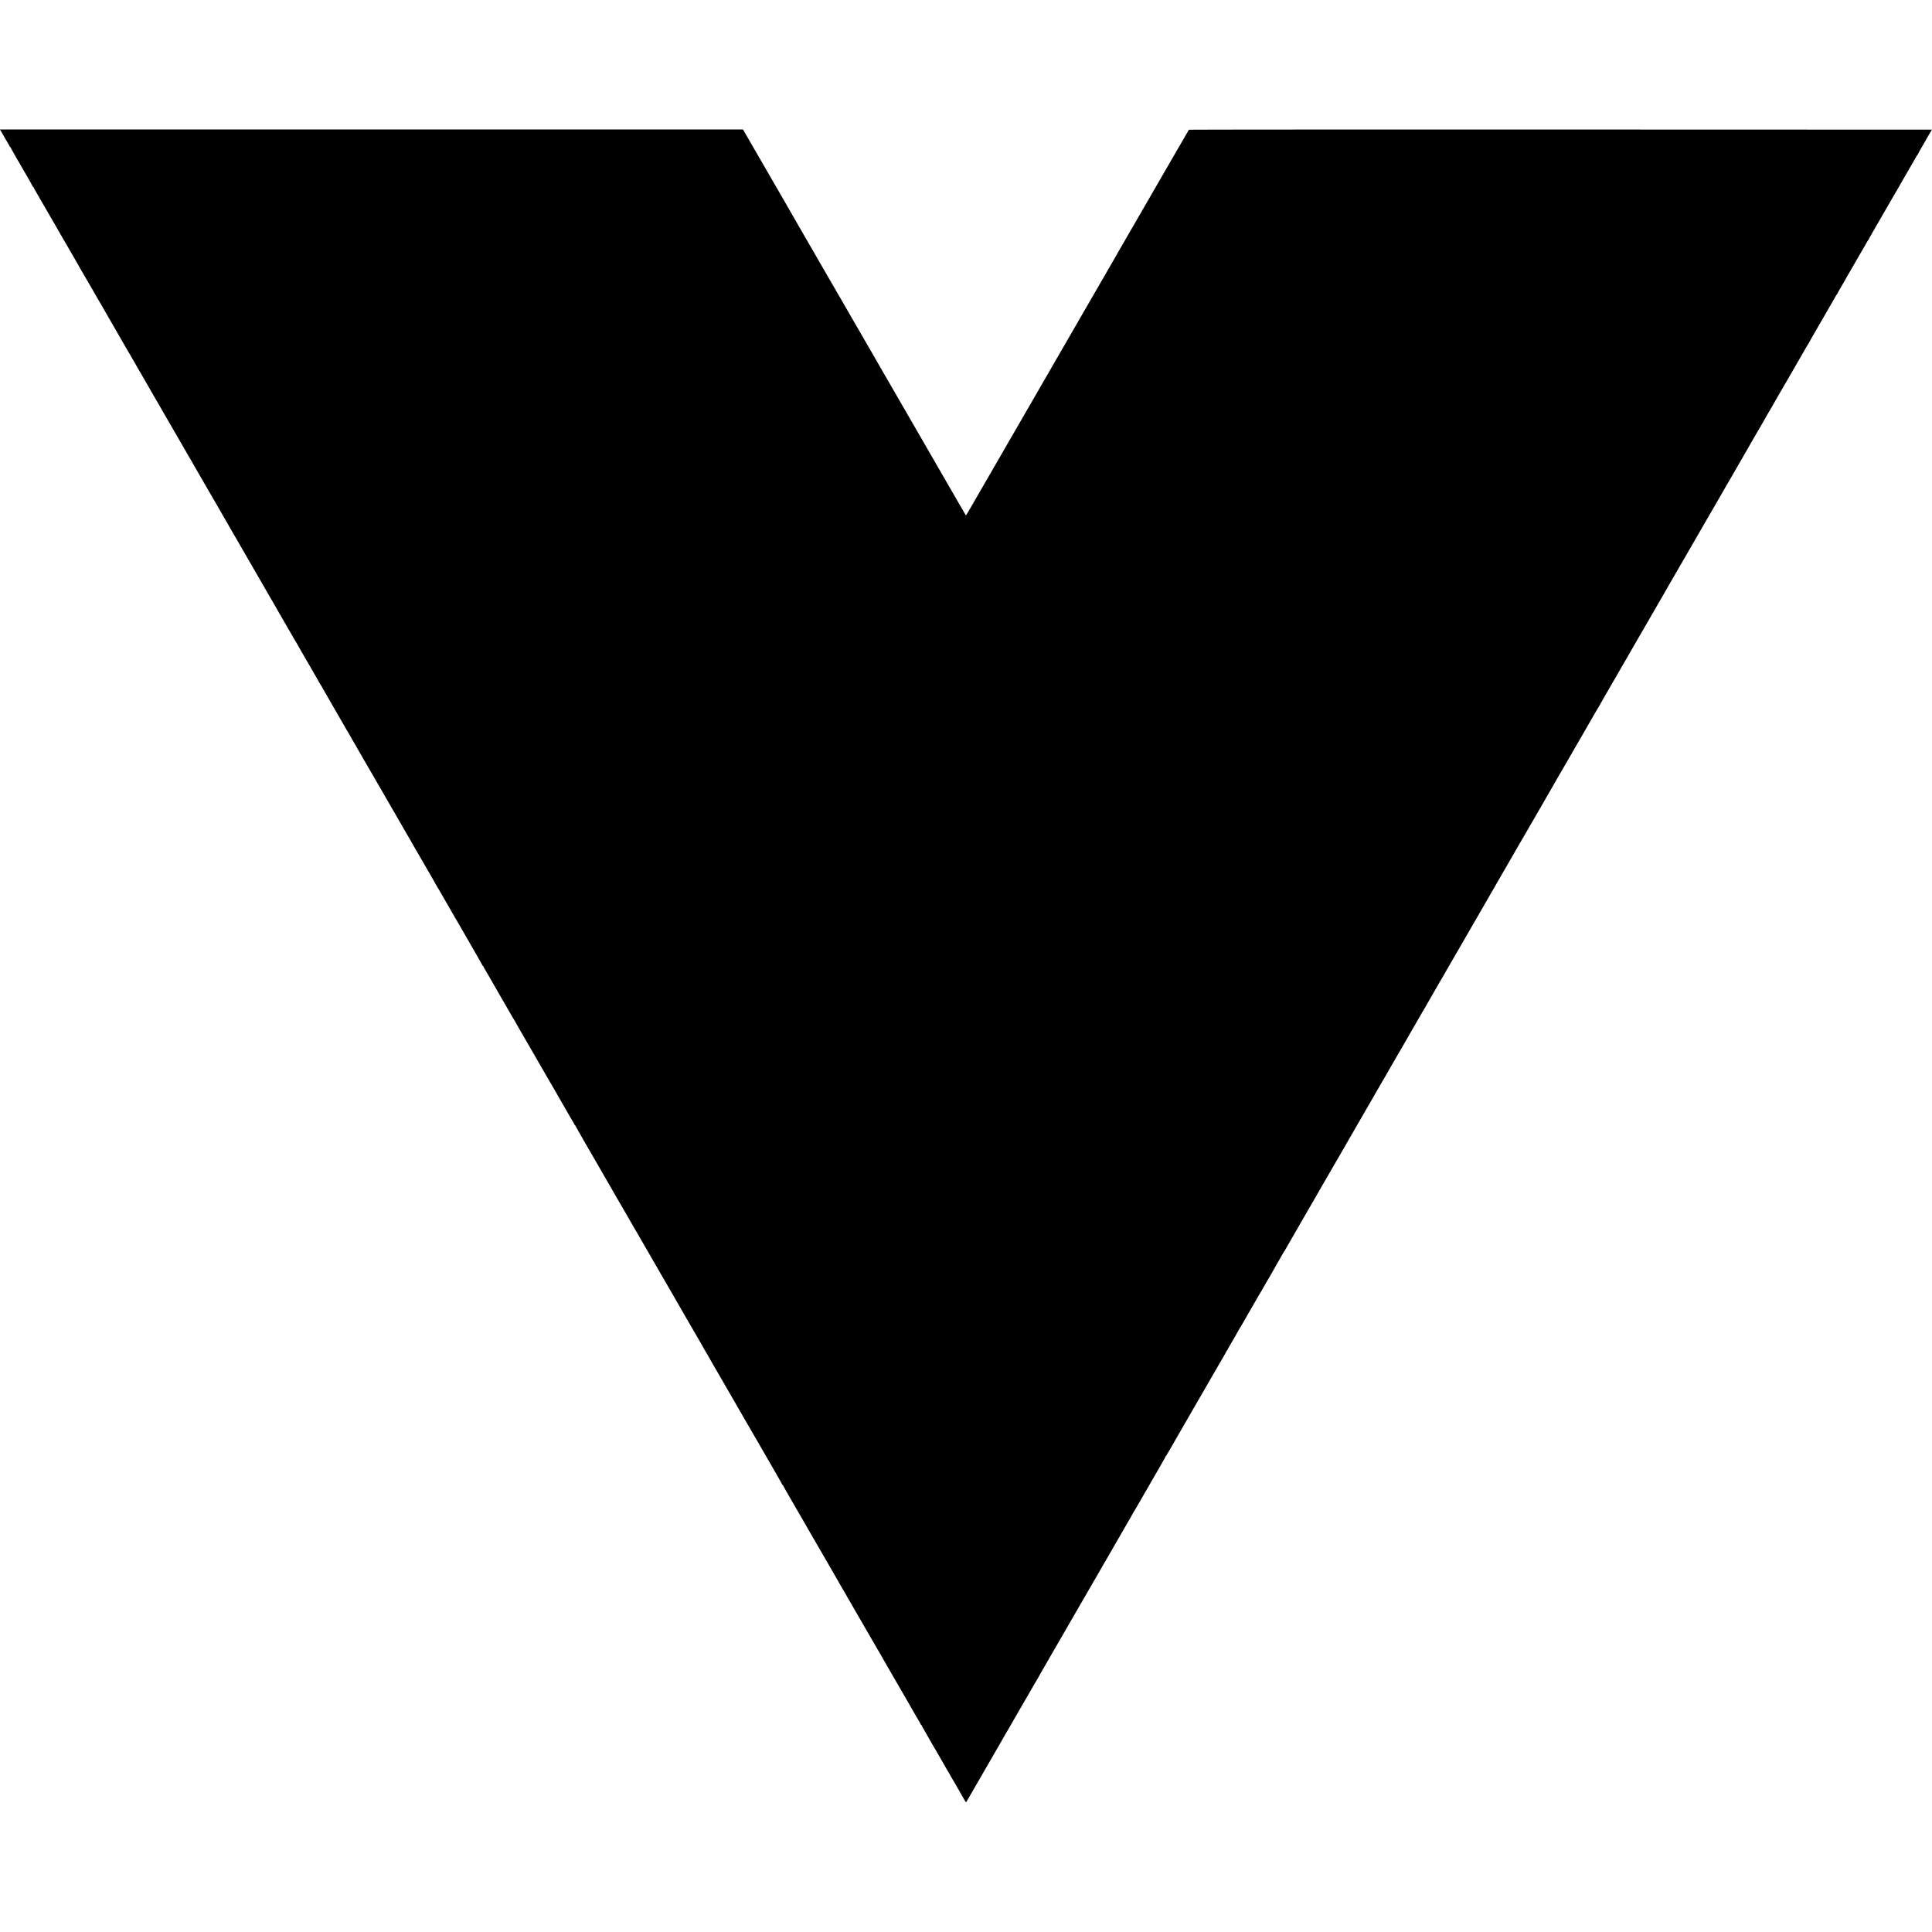
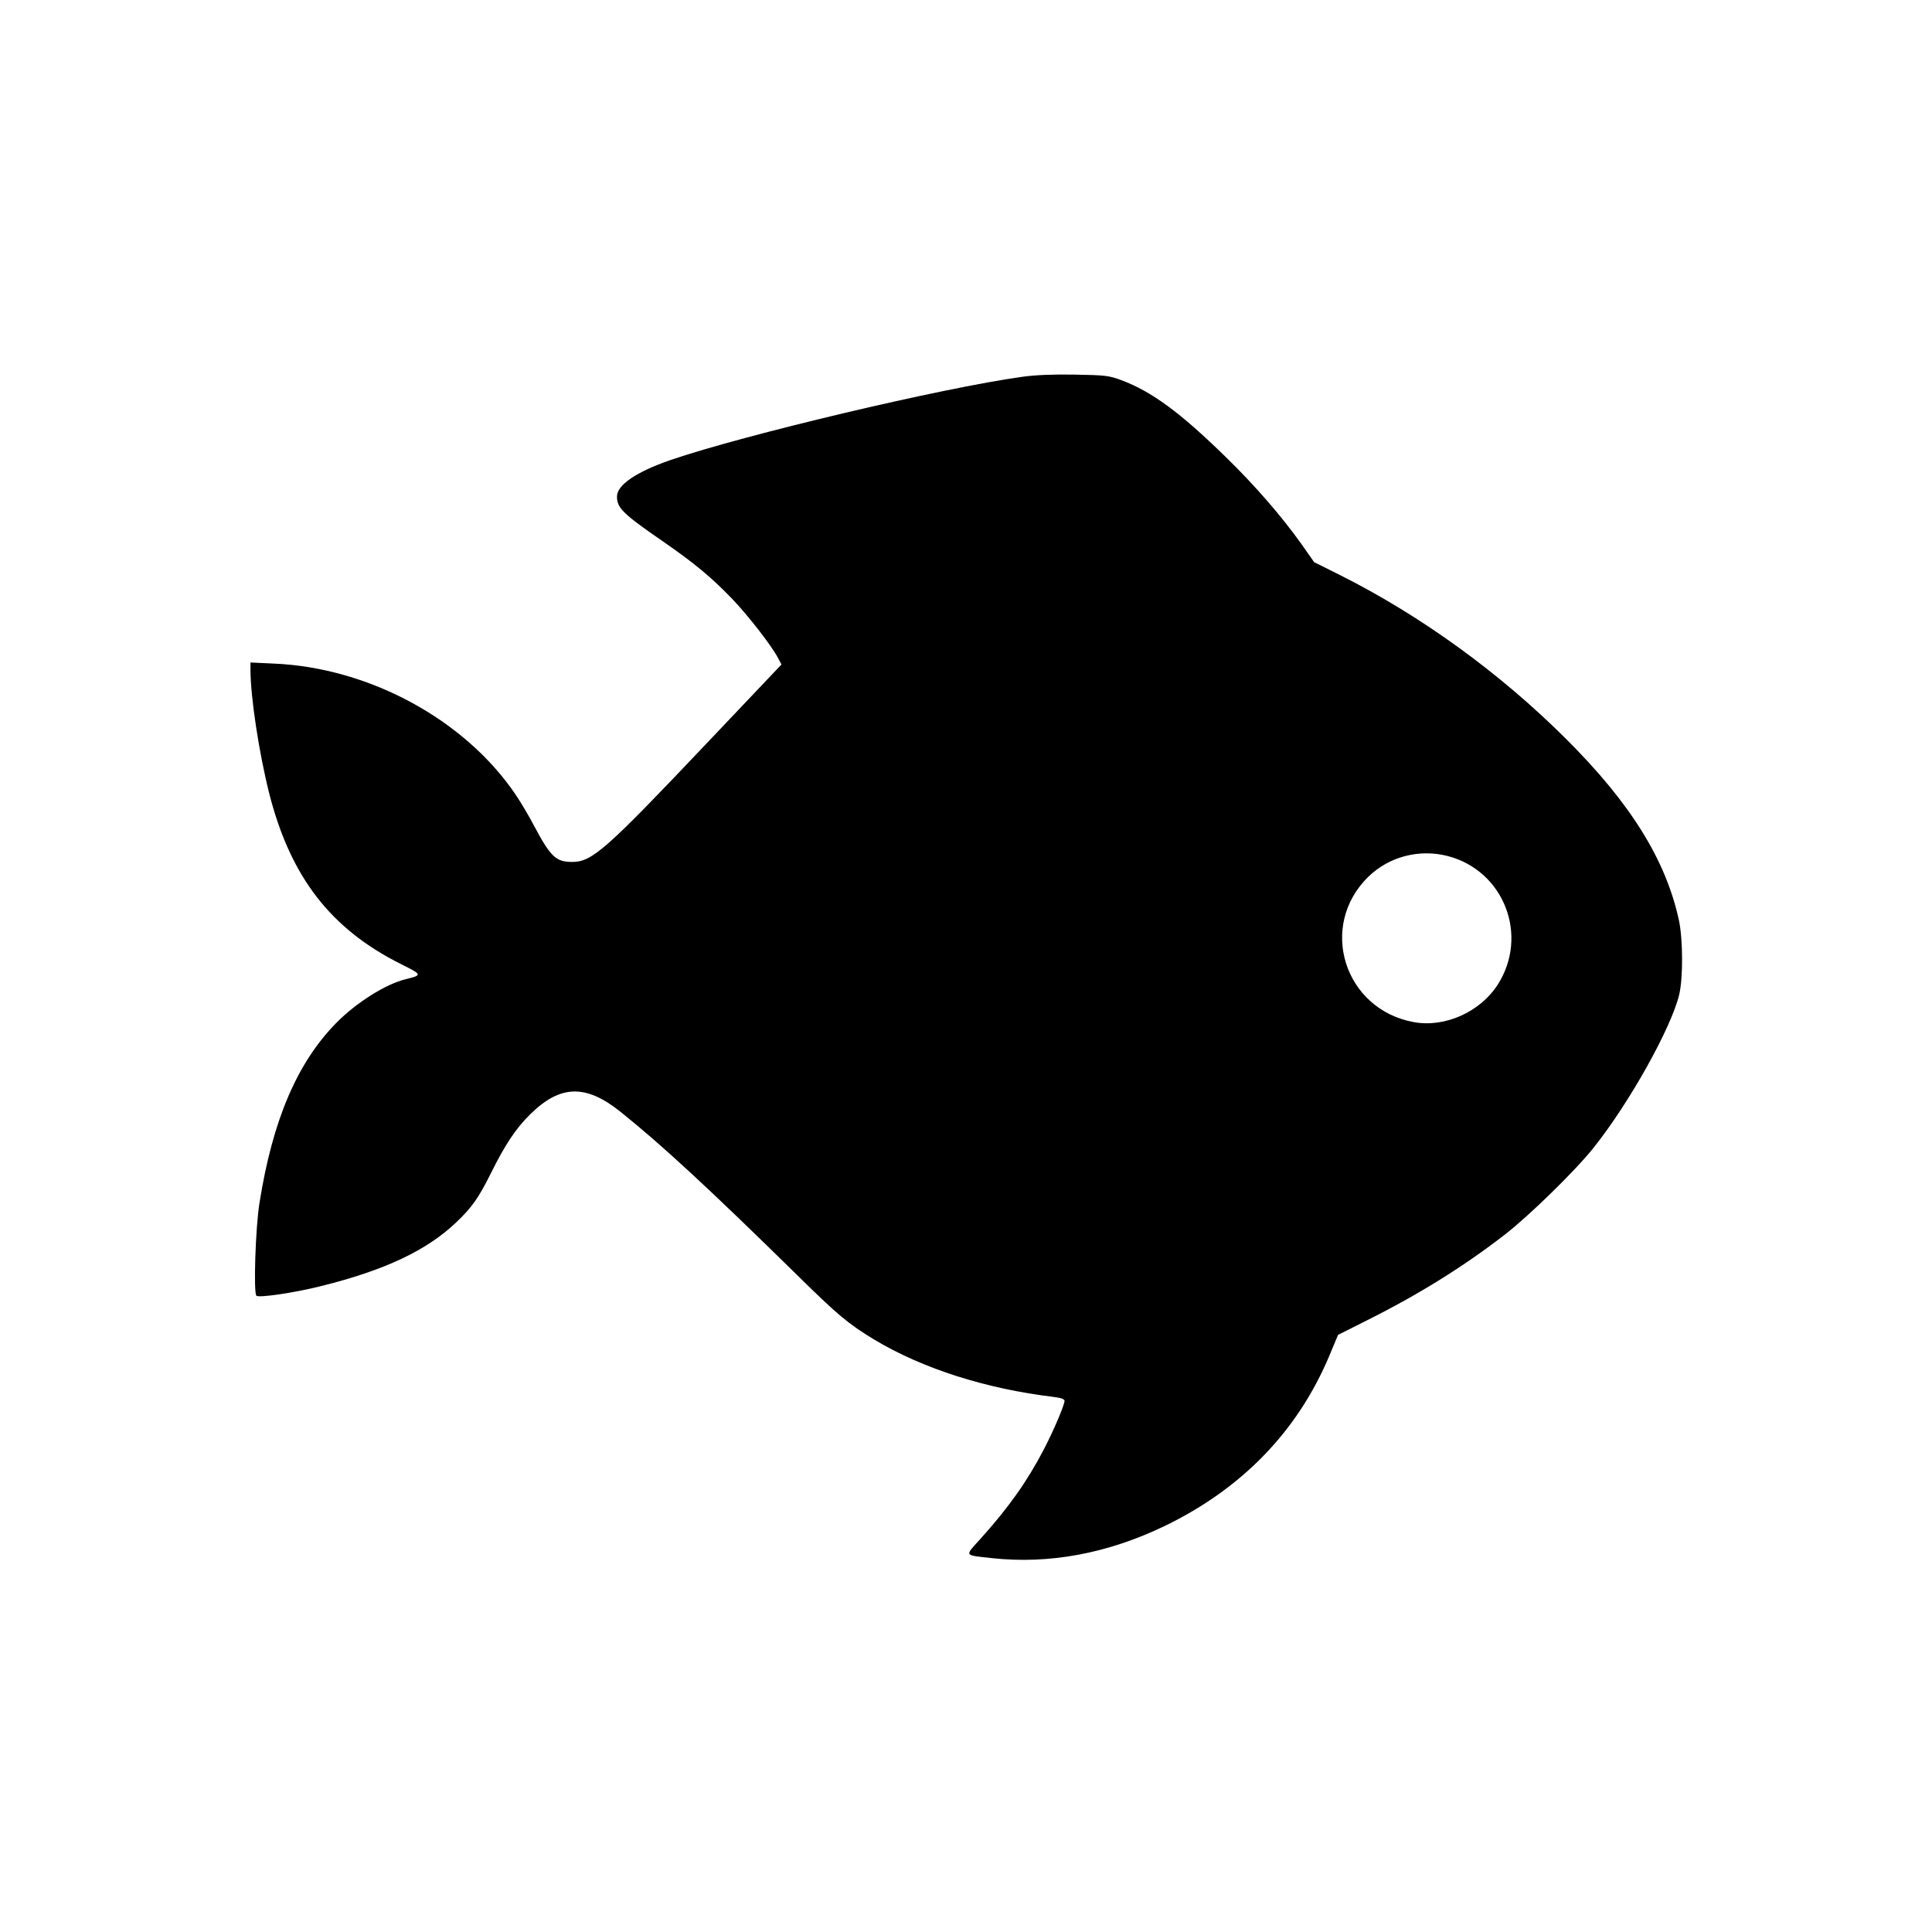
- <svg xmlns="http://www.w3.org/2000/svg" version="1.0" width="16pt" height="16pt" viewBox="0 0 16 16" preserveAspectRatio="xMidYMid meet">
-   <g transform="translate(0,16) scale(0.00032,-0.00032)" fill="#000000" stroke="none">
-     <path d="M18 46618 c45 -75 122 -207 122 -211 0 -2 25 -45 55 -95 30 -50 55 -96 55 -102 0 -5 5 -10 10 -10 6 0 10 -4 10 -9 0 -5 73 -135 161 -288 89 -153 173 -298 187 -323 14 -25 32 -57 41 -72 88 -149 187 -324 189 -335 2 -7 8 -13 13 -13 5 0 9 -4 9 -10 0 -5 46 -89 103 -187 175 -302 490 -846 507 -876 8 -16 20 -36 25 -45 28 -46 290 -498 339 -585 13 -23 74 -129 136 -236 61 -107 123 -215 137 -240 14 -25 29 -50 33 -56 5 -5 23 -37 40 -70 18 -33 38 -67 44 -75 11 -16 21 -33 63 -109 14 -25 29 -50 33 -56 4 -5 21 -35 38 -65 55 -100 261 -455 269 -465 4 -5 14 -21 20 -35 15 -29 41 -75 103 -180 24 -41 52 -88 60 -105 9 -16 57 -100 107 -185 112 -193 362 -626 380 -660 8 -14 23 -38 33 -55 11 -16 23 -37 27 -45 4 -8 26 -46 48 -85 23 -38 53 -90 67 -115 46 -81 64 -113 178 -310 62 -107 121 -210 132 -227 37 -67 56 -99 85 -148 16 -27 32 -57 36 -65 4 -8 15 -27 25 -42 9 -15 53 -89 96 -165 44 -76 177 -307 296 -513 120 -206 268 -463 330 -570 131 -227 117 -203 200 -348 36 -62 73 -125 82 -140 10 -15 21 -34 25 -42 4 -8 20 -37 36 -65 17 -27 38 -65 48 -82 49 -85 64 -111 87 -153 13 -25 28 -49 32 -55 4 -5 78 -134 165 -285 87 -151 166 -288 176 -305 10 -16 26 -43 35 -59 9 -17 125 -217 257 -445 132 -229 253 -441 270 -471 17 -30 45 -79 64 -108 18 -29 33 -54 33 -57 0 -2 20 -37 44 -77 24 -40 123 -212 221 -383 97 -170 190 -330 205 -355 16 -25 39 -65 53 -90 13 -25 81 -144 152 -265 70 -121 137 -238 150 -260 12 -22 37 -65 55 -95 18 -30 43 -73 55 -95 12 -22 48 -85 80 -140 77 -132 163 -280 190 -330 13 -22 71 -123 130 -225 59 -102 116 -199 126 -217 10 -17 29 -50 43 -72 15 -22 26 -43 26 -45 0 -2 27 -50 60 -106 33 -56 60 -103 60 -105 0 -2 55 -98 90 -155 8 -14 182 -316 239 -414 13 -22 45 -79 72 -124 27 -46 49 -86 49 -89 0 -2 14 -24 30 -48 16 -24 30 -46 30 -49 0 -5 74 -135 100 -176 5 -8 24 -42 43 -75 50 -88 58 -101 262 -455 104 -179 199 -345 213 -370 14 -25 28 -49 32 -55 4 -5 17 -26 28 -45 10 -19 62 -109 114 -200 114 -197 133 -230 170 -295 16 -27 33 -57 38 -65 17 -28 96 -165 103 -180 4 -8 16 -28 26 -45 10 -16 77 -131 148 -255 72 -124 181 -313 243 -420 62 -107 121 -209 131 -227 35 -62 323 -560 392 -678 38 -66 83 -145 100 -175 16 -30 33 -59 37 -65 4 -5 17 -27 29 -47 34 -61 56 -100 90 -156 17 -29 31 -55 31 -57 0 -2 17 -32 39 -67 21 -35 134 -229 251 -433 117 -203 235 -407 261 -451 27 -45 49 -85 49 -88 0 -4 8 -19 19 -34 15 -21 200 -341 309 -533 10 -19 33 -58 51 -87 17 -29 31 -54 31 -56 0 -2 25 -44 55 -94 30 -50 55 -95 55 -98 0 -4 6 -15 14 -23 7 -9 27 -41 43 -71 17 -30 170 -297 342 -594 171 -296 311 -542 311 -547 0 -5 5 -9 10 -9 6 0 10 -4 10 -10 0 -5 22 -47 49 -92 27 -46 58 -99 68 -118 24 -43 81 -140 93 -160 5 -8 66 -114 135 -235 69 -121 130 -227 135 -235 12 -21 259 -447 283 -490 10 -19 28 -47 38 -62 11 -14 19 -29 19 -32 0 -3 37 -69 83 -148 99 -170 305 -526 337 -583 13 -22 31 -53 41 -70 11 -16 22 -37 26 -45 7 -14 82 -146 103 -180 14 -24 181 -311 205 -355 13 -22 46 -80 75 -130 29 -49 64 -110 78 -135 14 -25 51 -88 82 -140 31 -52 59 -102 63 -110 4 -8 18 -33 31 -55 205 -353 284 -489 309 -535 17 -30 45 -78 62 -106 18 -28 36 -60 39 -72 4 -12 12 -22 17 -22 5 0 9 -4 9 -10 0 -5 109 -197 241 -427 133 -230 250 -431 259 -448 51 -90 222 -385 280 -485 37 -63 78 -135 92 -160 14 -25 67 -117 118 -205 51 -88 101 -175 111 -193 34 -58 55 -95 149 -257 51 -88 101 -173 110 -190 9 -16 76 -131 147 -255 72 -124 140 -241 151 -260 61 -108 281 -489 355 -615 38 -66 77 -133 87 -150 35 -63 91 -161 100 -175 14 -23 99 -169 128 -220 54 -97 135 -235 142 -245 4 -5 20 -32 35 -60 26 -48 238 -416 276 -480 10 -16 26 -46 37 -65 30 -53 382 -661 403 -695 10 -16 22 -37 26 -45 4 -8 26 -48 50 -88 24 -41 43 -75 43 -77 0 -2 22 -40 50 -85 27 -45 50 -84 50 -86 0 -3 38 -69 83 -147 84 -142 302 -520 340 -587 10 -19 34 -60 52 -90 18 -30 44 -75 57 -100 14 -25 45 -79 70 -120 25 -41 56 -96 70 -121 14 -25 77 -133 138 -240 62 -107 122 -210 132 -229 25 -43 310 -535 337 -581 11 -19 26 -45 34 -59 17 -32 238 -414 266 -460 11 -19 24 -41 28 -49 3 -7 75 -133 160 -278 84 -146 153 -269 153 -274 0 -5 5 -9 10 -9 6 0 10 -4 10 -10 0 -5 82 -150 181 -322 182 -314 201 -346 240 -415 12 -21 80 -139 152 -263 71 -124 141 -245 155 -270 14 -25 28 -49 32 -55 6 -8 145 -248 220 -380 37 -66 209 -362 229 -395 11 -19 24 -42 28 -49 4 -8 67 -118 140 -243 73 -125 133 -230 133 -233 0 -2 15 -28 33 -57 19 -29 47 -78 64 -108 17 -30 53 -93 79 -139 53 -90 82 -141 157 -272 82 -142 115 -199 381 -659 142 -245 268 -463 281 -485 12 -22 71 -125 132 -230 60 -104 172 -298 248 -430 76 -132 146 -253 156 -270 11 -16 22 -36 26 -44 3 -8 30 -54 60 -103 29 -49 53 -91 53 -93 0 -3 18 -34 40 -70 22 -36 40 -67 40 -69 0 -2 37 -66 81 -142 45 -77 98 -168 119 -204 20 -36 47 -81 58 -100 12 -19 27 -47 33 -62 6 -16 15 -28 20 -28 5 0 9 -4 9 -9 0 -6 63 -118 140 -251 77 -133 140 -243 140 -245 0 -2 18 -33 41 -70 22 -37 49 -83 60 -101 10 -19 29 -51 40 -71 25 -45 109 -189 126 -218 7 -11 17 -29 22 -40 6 -11 22 -38 35 -60 14 -22 37 -62 52 -90 14 -27 35 -62 45 -77 11 -14 19 -29 19 -32 0 -3 18 -35 40 -71 22 -36 40 -67 40 -69 0 -2 19 -35 42 -72 23 -38 55 -94 72 -124 26 -47 139 -244 171 -298 6 -9 21 -36 34 -60 28 -48 37 -51 51 -19 6 12 19 36 29 52 10 17 27 46 38 65 11 19 104 181 208 360 103 179 199 345 213 370 14 25 42 74 64 109 21 34 38 65 38 67 0 2 18 33 40 69 22 36 40 67 40 69 0 3 177 310 199 346 16 26 136 234 140 244 2 5 25 44 52 88 27 44 49 81 49 84 0 2 18 34 40 70 22 36 40 67 40 69 0 2 20 36 43 77 35 58 169 289 297 513 9 17 50 86 90 155 40 69 86 150 103 180 16 30 35 62 41 70 6 8 16 24 22 35 35 64 72 129 167 293 59 100 116 199 127 220 11 20 30 53 41 72 43 72 1070 1850 1121 1940 14 25 65 113 113 195 48 83 96 166 107 185 10 19 28 50 38 68 11 18 73 124 137 235 64 111 175 303 246 427 71 124 173 299 225 390 52 91 116 202 143 248 27 45 49 85 49 89 0 4 6 14 14 22 7 9 28 43 46 76 26 47 251 436 378 655 11 19 29 51 40 70 11 19 101 176 201 348 99 172 181 317 181 323 0 5 5 9 10 9 6 0 10 5 10 11 0 6 8 23 18 37 11 15 32 52 49 82 16 30 130 228 253 440 122 212 234 405 248 430 13 25 39 70 57 100 39 65 69 117 130 225 25 44 50 87 55 95 12 19 78 134 220 380 61 107 129 224 150 260 161 277 222 382 246 425 15 28 47 83 71 123 24 41 43 78 43 83 0 5 4 9 8 9 4 0 13 12 19 28 7 15 23 45 36 67 66 110 277 478 277 483 0 3 6 13 14 21 7 9 27 41 43 71 17 30 45 80 63 110 34 57 375 649 394 685 6 11 16 27 22 35 6 8 26 42 44 75 18 33 41 74 51 90 10 17 24 41 32 55 54 97 72 128 88 152 11 14 19 28 19 30 0 3 79 141 175 308 96 167 175 305 175 308 0 3 6 13 14 21 7 9 26 39 41 66 33 60 276 483 338 587 24 40 46 80 50 88 4 8 13 24 20 35 14 23 95 163 125 215 11 19 52 91 92 160 40 69 80 139 90 155 9 17 103 179 207 360 105 182 200 346 211 365 103 181 463 802 489 845 7 11 15 27 19 35 4 8 29 51 55 95 64 110 828 1433 848 1470 9 17 24 41 33 55 9 14 29 48 45 77 15 28 52 93 82 145 30 51 62 107 71 123 17 30 231 398 400 690 51 88 103 179 115 202 12 23 26 48 32 55 6 7 24 38 40 68 17 30 61 107 98 170 37 63 84 144 103 180 19 36 41 72 48 81 8 8 14 18 14 21 0 4 27 51 59 106 32 55 72 124 89 154 16 29 71 125 122 213 51 88 104 180 118 205 13 25 28 50 32 55 4 6 17 26 28 45 11 19 45 80 77 135 31 55 66 116 77 135 11 19 88 152 171 295 401 694 620 1072 650 1125 11 19 87 152 170 295 83 143 158 273 166 288 9 16 21 36 26 45 6 9 31 52 55 96 25 43 54 94 66 115 11 20 95 164 186 321 91 157 173 299 182 315 9 17 26 46 37 65 12 19 66 114 121 210 56 96 108 186 117 200 8 14 24 40 34 59 24 45 383 664 412 713 5 9 17 29 26 45 15 28 120 210 241 419 36 61 68 117 72 125 4 8 12 23 19 34 35 57 245 420 262 453 11 20 35 61 53 90 17 29 32 54 32 56 0 3 28 51 62 108 33 57 70 119 80 138 10 19 23 42 28 50 5 8 32 53 59 100 27 47 149 258 271 470 122 212 234 405 248 430 30 53 62 108 80 135 6 11 15 27 19 35 4 8 85 150 181 315 96 165 187 323 202 350 31 56 116 202 130 225 5 8 25 42 43 75 19 33 92 159 162 280 149 257 157 271 202 350 19 33 38 67 43 75 9 14 228 392 275 475 12 22 55 96 95 165 40 69 80 139 90 155 24 42 202 350 221 383 9 15 27 47 41 72 14 25 75 131 136 236 61 106 121 210 134 232 99 172 271 470 279 482 5 8 23 40 40 70 18 30 81 141 142 245 60 105 121 210 135 235 14 25 71 124 127 220 56 96 143 247 194 335 51 88 96 167 102 175 14 24 180 311 204 355 23 43 340 590 356 615 5 8 50 87 101 175 171 301 517 898 582 1008 25 43 46 81 46 83 0 2 12 23 27 47 14 23 40 67 56 97 16 30 35 62 42 70 7 8 15 22 18 30 4 8 20 38 37 65 16 28 33 57 37 65 6 12 111 196 143 250 5 8 55 95 112 193 57 98 113 195 126 215 12 20 27 46 32 57 6 11 14 27 20 35 5 8 76 130 156 270 80 140 165 287 187 325 23 39 52 90 66 115 13 25 30 52 37 61 8 8 14 18 14 21 0 4 41 77 92 165 50 87 175 302 276 478 101 176 208 360 236 408 28 49 67 117 86 152 19 35 41 70 48 77 6 6 12 15 12 19 0 7 124 224 167 291 12 21 23 40 23 42 0 2 21 40 46 83 26 43 55 92 64 109 54 95 327 568 354 614 19 30 45 75 59 100 71 128 82 145 89 148 4 2 8 8 8 13 0 5 42 82 94 172 311 538 496 858 518 897 14 25 40 70 58 100 18 30 42 71 53 90 10 19 79 139 152 265 73 127 142 246 153 265 10 19 43 76 72 125 29 50 63 108 75 130 65 116 80 140 87 143 4 2 8 8 8 12 0 8 114 212 140 250 6 8 14 24 20 35 5 11 54 97 108 190 l100 170 -9611 3 c-5286 1 -9614 -1 -9618 -5 -5 -6 -419 -719 -619 -1068 -89 -155 -267 -463 -323 -560 -38 -66 -81 -140 -95 -165 -31 -56 -263 -457 -526 -910 -110 -190 -224 -388 -254 -440 -29 -52 -61 -109 -71 -125 -23 -39 -243 -420 -268 -465 -11 -19 -204 -352 -428 -740 -224 -388 -477 -826 -563 -975 -85 -148 -185 -322 -222 -385 -37 -63 -120 -207 -185 -320 -65 -113 -177 -306 -248 -430 -72 -124 -172 -297 -222 -385 -51 -88 -142 -245 -202 -350 -131 -226 -247 -427 -408 -705 -65 -113 -249 -432 -410 -710 -160 -278 -388 -673 -506 -877 -118 -205 -216 -373 -219 -373 -3 0 -52 82 -109 183 -58 100 -144 250 -192 332 -95 164 -402 696 -647 1120 -85 149 -228 396 -317 550 -212 365 -982 1700 -1008 1745 -10 19 -43 76 -72 125 -29 50 -64 110 -77 135 -14 25 -63 110 -110 190 -47 80 -96 165 -110 190 -14 25 -99 171 -188 325 -89 154 -174 300 -188 325 -13 25 -64 113 -112 195 -48 83 -140 242 -205 355 -65 113 -183 317 -263 454 -79 137 -152 264 -163 282 -50 89 -335 583 -354 614 -12 19 -34 58 -50 85 -15 28 -129 226 -253 440 -124 215 -235 408 -247 430 -12 22 -69 121 -127 220 -58 99 -226 389 -373 645 -148 256 -324 561 -392 678 -67 117 -134 232 -147 255 -13 23 -33 59 -46 80 l-22 37 -9615 0 -9615 0 20 -32z" />
+ <svg xmlns="http://www.w3.org/2000/svg" version="1.0" width="1049pt" height="1049pt" viewBox="0 0 1049 1049" preserveAspectRatio="xMidYMid meet">
+   <g transform="translate(0,1049) scale(0.1,-0.1)" fill="#000000" stroke="none">
+     <path d="M5550 8444 c-434 -60 -1510 -315 -1910 -452 -185 -64 -290 -135 -290 -198 0 -62 31 -93 250 -244 169 -117 261 -193 372 -308 87 -90 217 -257 252 -324 l19 -36 -425 -448 c-528 -557 -604 -624 -711 -624 -88 0 -117 27 -206 194 -28 54 -74 131 -101 171 -275 407 -795 690 -1313 712 l-127 6 0 -39 c0 -148 46 -449 101 -669 115 -455 334 -739 717 -930 116 -58 116 -59 24 -82 -108 -26 -269 -128 -376 -237 -212 -215 -346 -528 -417 -977 -22 -134 -33 -488 -17 -504 12 -13 209 16 351 52 347 86 575 194 735 347 86 82 120 131 188 267 78 157 135 242 214 320 162 159 300 163 487 14 226 -181 477 -413 958 -885 224 -221 281 -268 421 -353 261 -157 607 -268 977 -312 39 -5 57 -12 57 -21 0 -22 -58 -159 -112 -263 -90 -173 -191 -316 -346 -488 -85 -94 -90 -86 63 -103 312 -34 629 25 940 175 419 203 720 514 892 922 l48 115 155 78 c284 142 525 292 750 466 133 103 386 350 484 474 194 244 419 647 463 828 22 91 21 301 -1 405 -71 328 -263 637 -615 987 -357 356 -785 666 -1220 885 l-146 73 -68 97 c-109 153 -252 318 -413 475 -247 241 -400 354 -566 416 -68 25 -85 27 -253 30 -118 2 -216 -2 -285 -12z m2311 -2602 c306 -80 442 -433 270 -700 -96 -147 -285 -232 -453 -202 -380 68 -523 522 -248 790 112 109 276 152 431 112z" />
  </g>
</svg>
